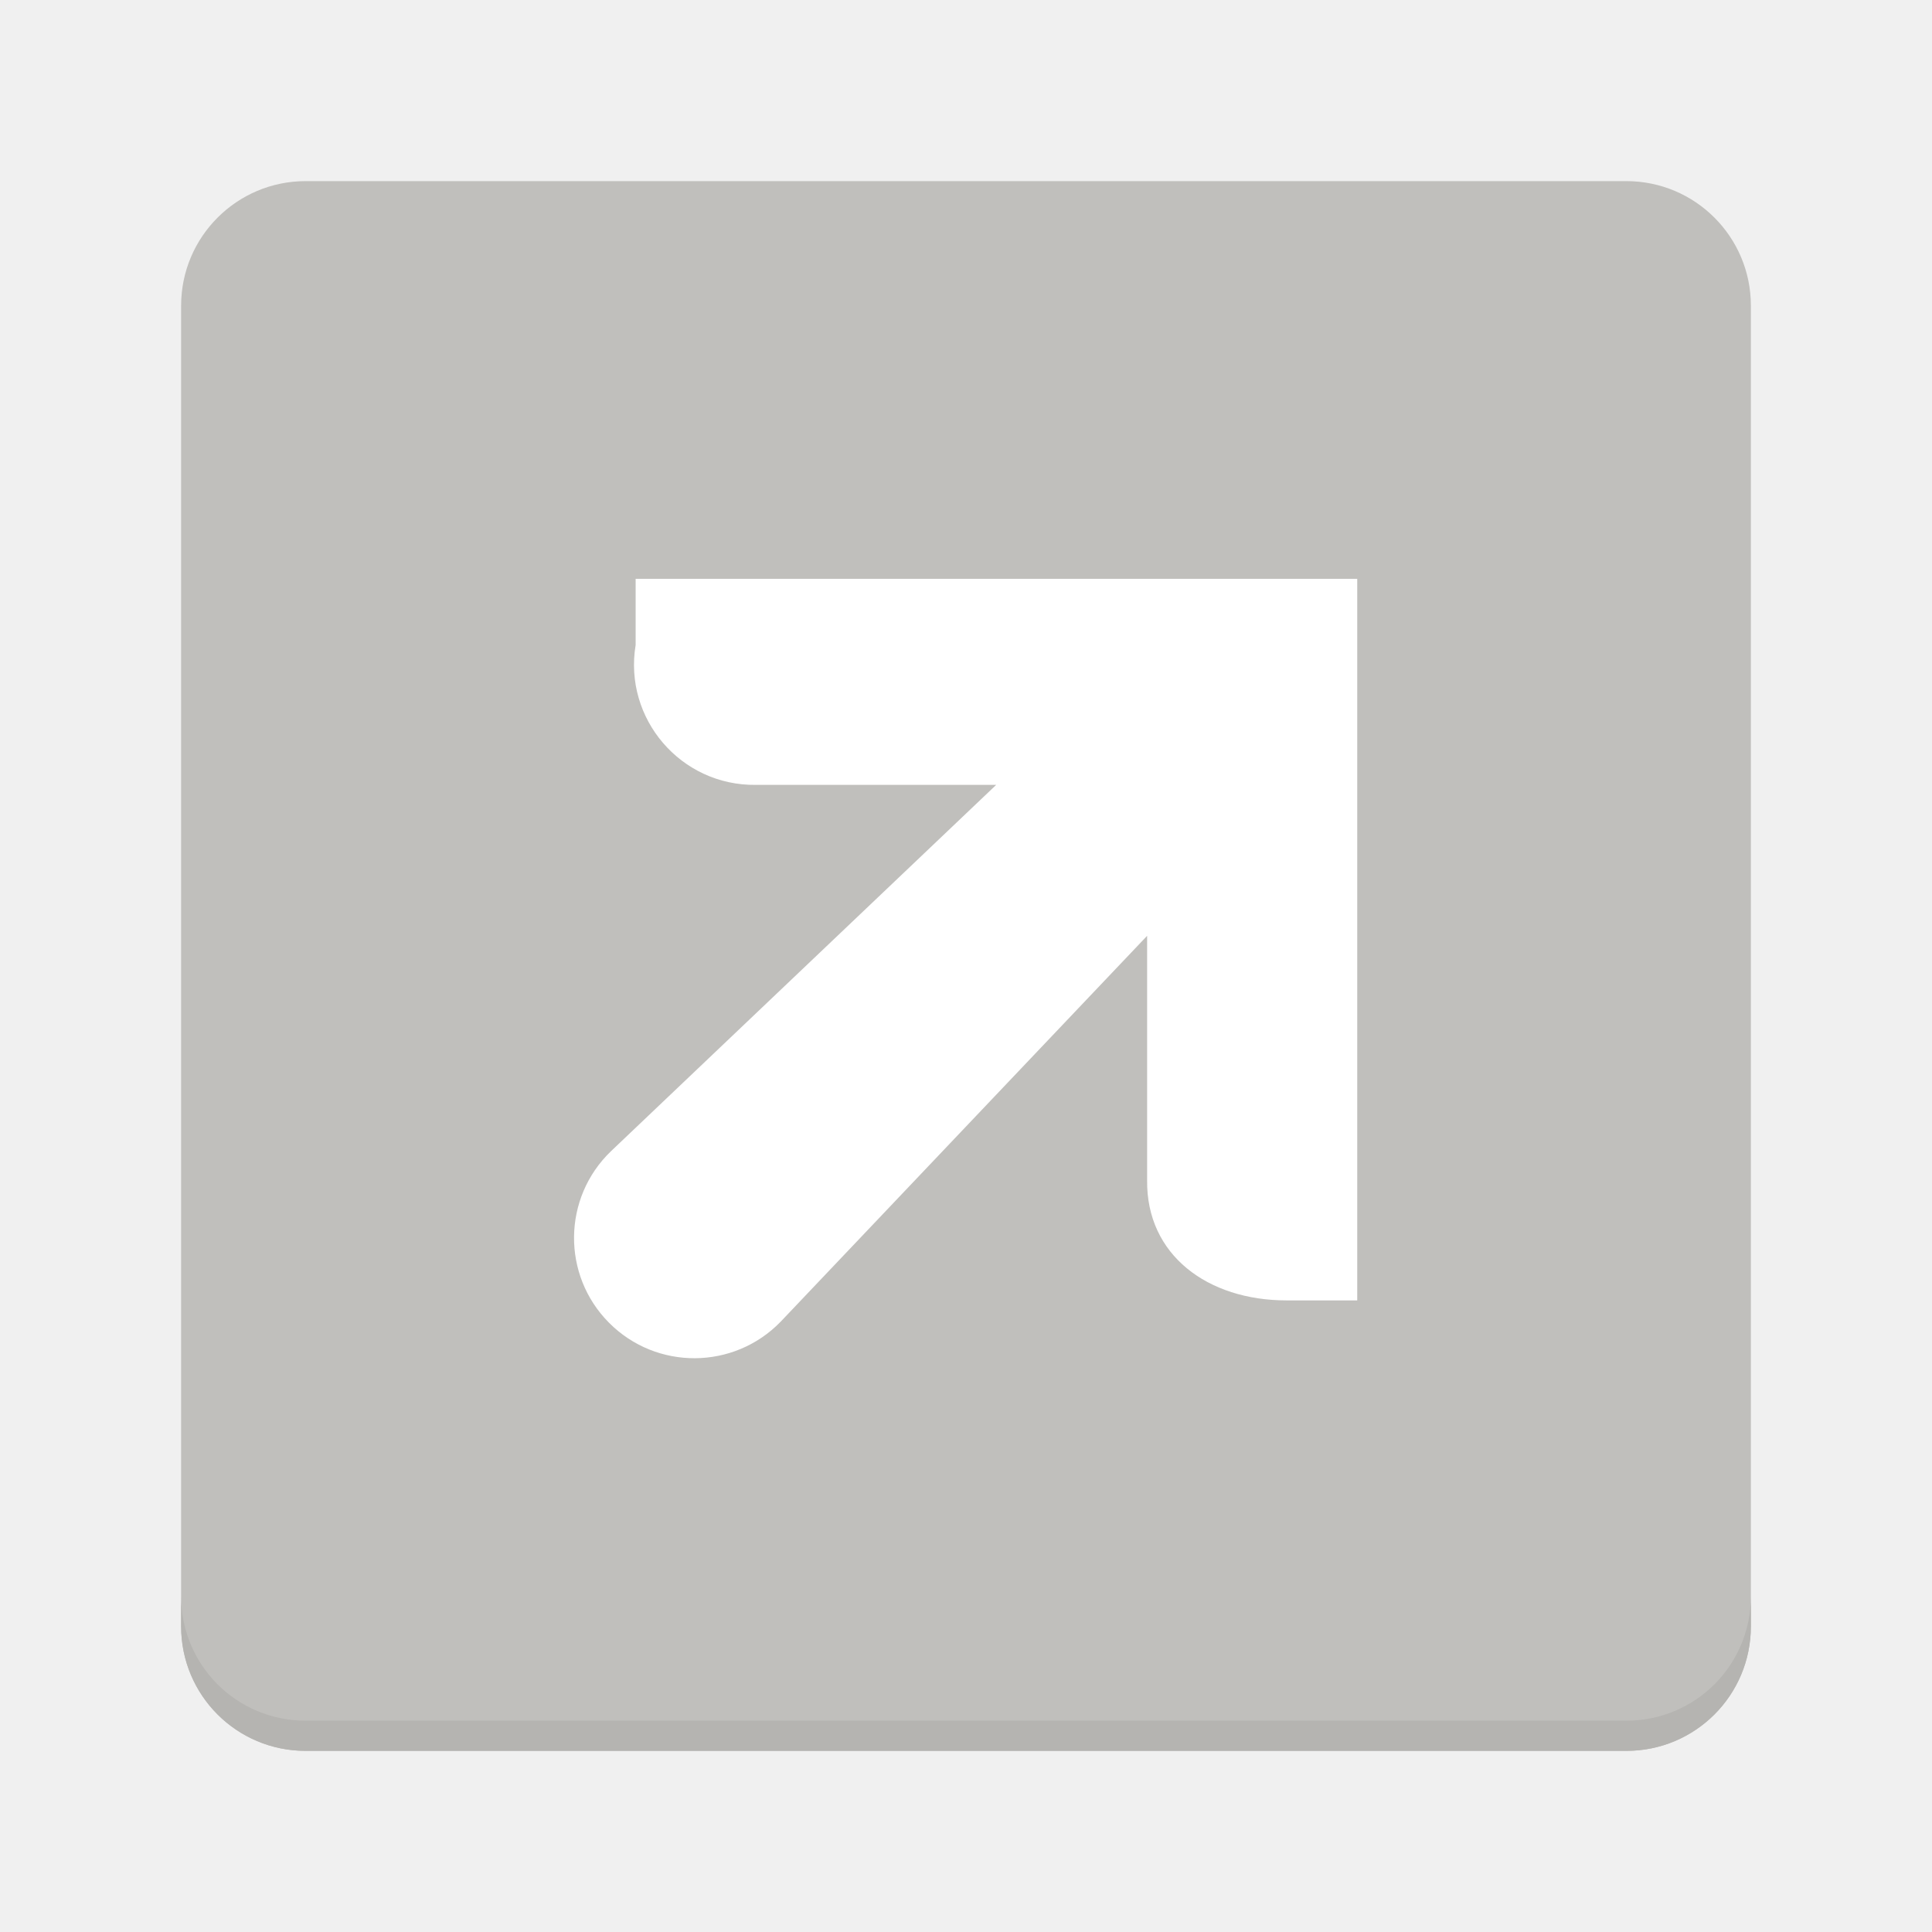
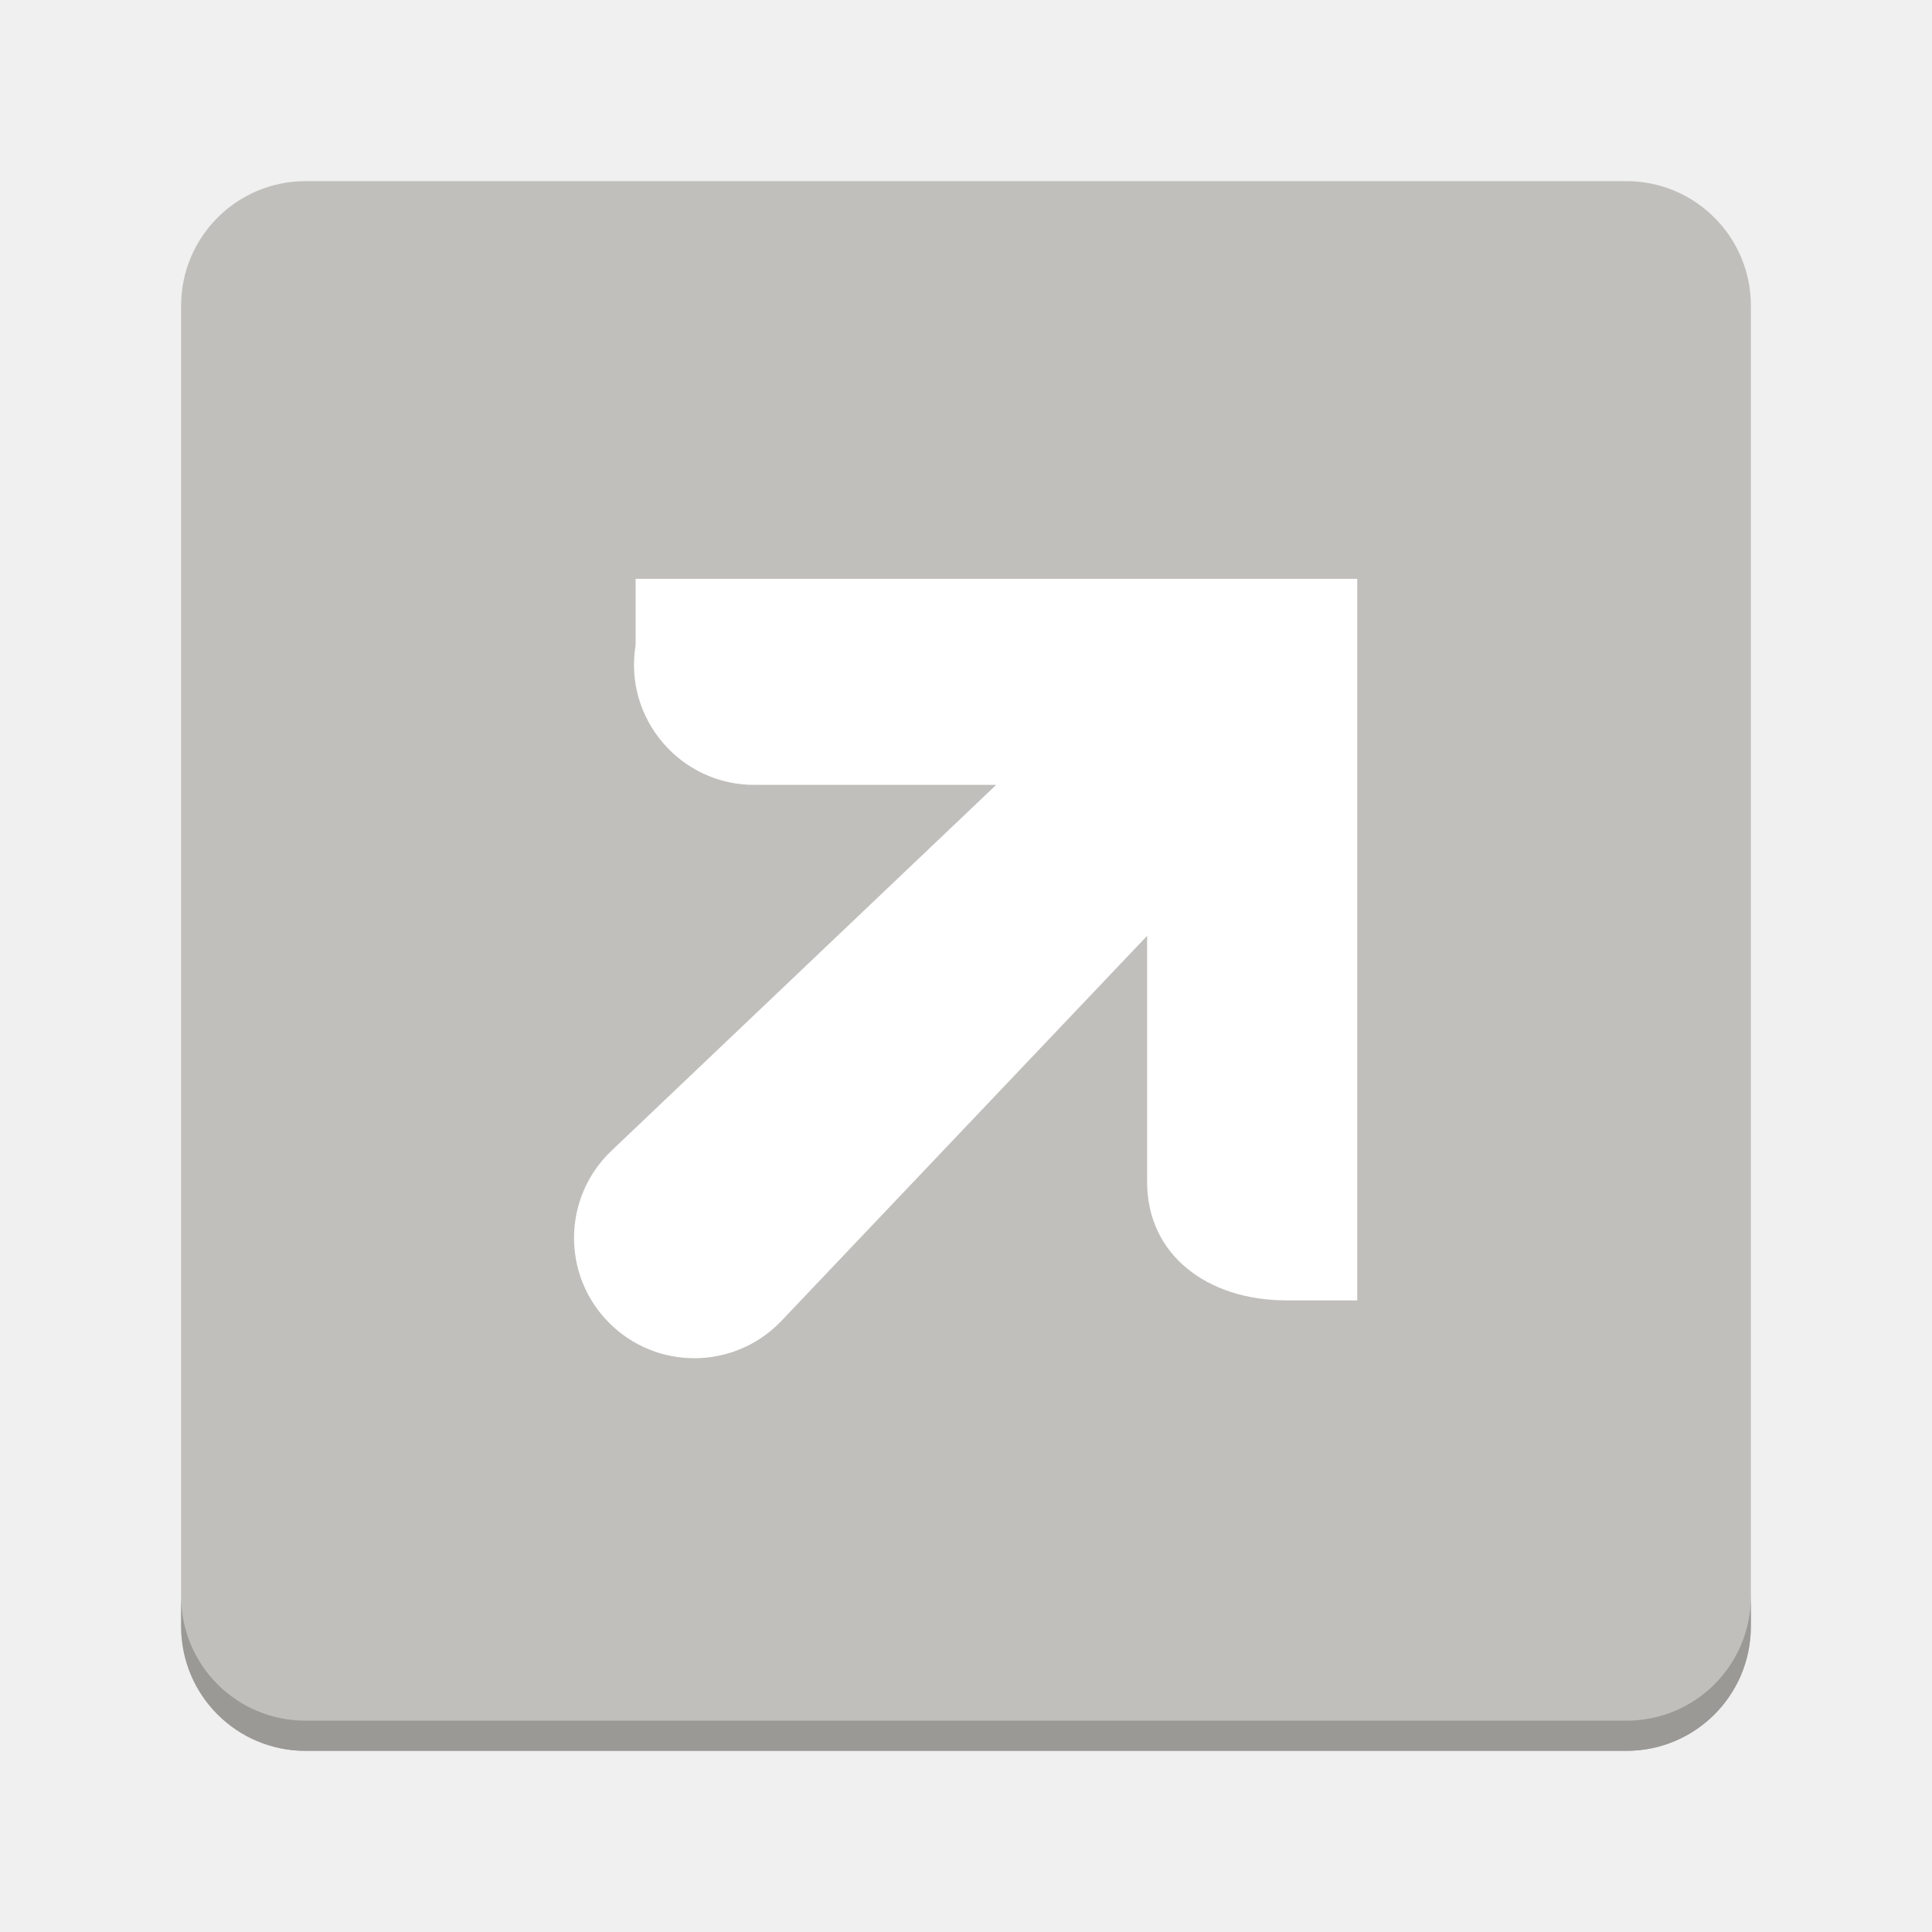
<svg xmlns="http://www.w3.org/2000/svg" width="128" viewBox="0 0 128 128" version="1.0" style="display:inline;enable-background:new" id="svg11300" height="128">
  <defs id="defs3" />
  <g transform="translate(1.5000001e-6,-2454)" style="display:none" id="layer1">
    <g transform="translate(0,2282)" style="display:inline;enable-background:new" id="g40251">
      <circle style="display:inline;opacity:0.1;vector-effect:none;fill:none;fill-opacity:1;stroke:#000000;stroke-width:0.99;stroke-linecap:butt;stroke-linejoin:miter;stroke-miterlimit:4;stroke-dasharray:0.99, 0.99;stroke-dashoffset:0;stroke-opacity:1;marker:none;marker-start:none;marker-mid:none;marker-end:none;paint-order:normal;enable-background:new" r="59.504" id="circle2892" cy="236" cx="64" />
      <rect y="180.495" x="20.495" width="87.01" style="display:inline;opacity:0.1;vector-effect:none;fill:none;fill-opacity:1;stroke:#000000;stroke-width:0.99;stroke-linecap:butt;stroke-linejoin:miter;stroke-miterlimit:4;stroke-dasharray:0.99, 0.99;stroke-dashoffset:0;stroke-opacity:1;marker:none;marker-start:none;marker-mid:none;marker-end:none;paint-order:normal;enable-background:new" ry="7.929" rx="8.701" id="rect2894" height="111.01" />
      <rect y="184.495" x="12.495" width="103.01" style="display:inline;opacity:0.1;vector-effect:none;fill:none;fill-opacity:1;stroke:#000000;stroke-width:0.99;stroke-linecap:butt;stroke-linejoin:miter;stroke-miterlimit:4;stroke-dasharray:0.99, 0.99;stroke-dashoffset:0;stroke-opacity:1;marker:none;marker-start:none;marker-mid:none;marker-end:none;paint-order:normal;enable-background:new" ry="7.924" rx="7.924" id="rect2896" height="103.01" />
      <rect y="200.495" x="8.495" width="111.01" style="display:inline;opacity:0.1;vector-effect:none;fill:none;fill-opacity:1;stroke:#000000;stroke-width:0.99;stroke-linecap:butt;stroke-linejoin:miter;stroke-miterlimit:4;stroke-dasharray:0.99, 0.99;stroke-dashoffset:0;stroke-opacity:1;marker:none;marker-start:none;marker-mid:none;marker-end:none;paint-order:normal;enable-background:new" ry="8.701" rx="7.929" id="rect2898" height="87.01" />
      <path style="display:inline;fill:none;stroke:#62a0ea;stroke-width:2;stroke-linecap:butt;stroke-linejoin:miter;stroke-miterlimit:4;stroke-dasharray:none;stroke-opacity:1;enable-background:new" id="path2900" d="M 2.6203015e-5,289 H 128" />
    </g>
    <g transform="translate(140,2282)" style="display:inline;enable-background:new" id="g23808">
      <circle style="display:inline;opacity:0.1;vector-effect:none;fill:none;fill-opacity:1;stroke:#000000;stroke-width:0.99;stroke-linecap:butt;stroke-linejoin:miter;stroke-miterlimit:4;stroke-dasharray:0.99, 0.99;stroke-dashoffset:0;stroke-opacity:1;marker:none;marker-start:none;marker-mid:none;marker-end:none;paint-order:normal;enable-background:new" r="59.504" id="circle23798" cy="236" cx="64" />
      <rect y="180.495" x="20.495" width="87.01" style="display:inline;opacity:0.1;vector-effect:none;fill:none;fill-opacity:1;stroke:#000000;stroke-width:0.99;stroke-linecap:butt;stroke-linejoin:miter;stroke-miterlimit:4;stroke-dasharray:0.99, 0.99;stroke-dashoffset:0;stroke-opacity:1;marker:none;marker-start:none;marker-mid:none;marker-end:none;paint-order:normal;enable-background:new" ry="7.929" rx="8.701" id="rect23800" height="111.01" />
      <rect y="184.495" x="12.495" width="103.01" style="display:inline;opacity:0.1;vector-effect:none;fill:none;fill-opacity:1;stroke:#000000;stroke-width:0.99;stroke-linecap:butt;stroke-linejoin:miter;stroke-miterlimit:4;stroke-dasharray:0.99, 0.99;stroke-dashoffset:0;stroke-opacity:1;marker:none;marker-start:none;marker-mid:none;marker-end:none;paint-order:normal;enable-background:new" ry="7.924" rx="7.924" id="rect23802" height="103.01" />
      <rect y="200.495" x="8.495" width="111.01" style="display:inline;opacity:0.1;vector-effect:none;fill:none;fill-opacity:1;stroke:#000000;stroke-width:0.99;stroke-linecap:butt;stroke-linejoin:miter;stroke-miterlimit:4;stroke-dasharray:0.99, 0.99;stroke-dashoffset:0;stroke-opacity:1;marker:none;marker-start:none;marker-mid:none;marker-end:none;paint-order:normal;enable-background:new" ry="8.701" rx="7.929" id="rect23804" height="87.01" />
      <path style="display:inline;fill:none;stroke:#62a0ea;stroke-width:2;stroke-linecap:butt;stroke-linejoin:miter;stroke-miterlimit:4;stroke-dasharray:none;stroke-opacity:1;enable-background:new" id="path23806" d="M 2.6203015e-5,289 H 128" />
    </g>
    <g id="g26135">
      <g transform="translate(280,2282)" style="display:inline;enable-background:new" id="g23891">
        <circle style="display:inline;opacity:0.1;vector-effect:none;fill:none;fill-opacity:1;stroke:#000000;stroke-width:0.99;stroke-linecap:butt;stroke-linejoin:miter;stroke-miterlimit:4;stroke-dasharray:0.99, 0.99;stroke-dashoffset:0;stroke-opacity:1;marker:none;marker-start:none;marker-mid:none;marker-end:none;paint-order:normal;enable-background:new" r="59.504" id="circle23881" cy="236" cx="64" />
        <rect y="180.495" x="20.495" width="87.01" style="display:inline;opacity:0.1;vector-effect:none;fill:none;fill-opacity:1;stroke:#000000;stroke-width:0.99;stroke-linecap:butt;stroke-linejoin:miter;stroke-miterlimit:4;stroke-dasharray:0.99, 0.99;stroke-dashoffset:0;stroke-opacity:1;marker:none;marker-start:none;marker-mid:none;marker-end:none;paint-order:normal;enable-background:new" ry="7.929" rx="8.701" id="rect23883" height="111.01" />
        <path style="display:inline;fill:none;stroke:#62a0ea;stroke-width:2;stroke-linecap:butt;stroke-linejoin:miter;stroke-miterlimit:4;stroke-dasharray:none;stroke-opacity:1;enable-background:new" id="path23889" d="M 2.6203015e-5,289 H 128" />
      </g>
      <rect y="2482.495" x="288.495" width="111.01" style="display:inline;opacity:0.1;vector-effect:none;fill:none;fill-opacity:1;stroke:#000000;stroke-width:0.99;stroke-linecap:butt;stroke-linejoin:miter;stroke-miterlimit:4;stroke-dasharray:0.99, 0.99;stroke-dashoffset:0;stroke-opacity:1;marker:none;marker-start:none;marker-mid:none;marker-end:none;paint-order:normal;enable-background:new" ry="8.701" rx="7.929" id="rect23887" height="87.01" />
      <rect y="2466.495" x="292.495" width="103.01" style="display:inline;opacity:0.1;vector-effect:none;fill:none;fill-opacity:1;stroke:#000000;stroke-width:0.99;stroke-linecap:butt;stroke-linejoin:miter;stroke-miterlimit:4;stroke-dasharray:0.99, 0.99;stroke-dashoffset:0;stroke-opacity:1;marker:none;marker-start:none;marker-mid:none;marker-end:none;paint-order:normal;enable-background:new" ry="7.924" rx="7.924" id="rect23885" height="103.01" />
    </g>
    <g transform="translate(140)" id="g26151">
      <g transform="translate(280,2282)" style="display:inline;enable-background:new" id="g26145">
        <circle style="display:inline;opacity:0.1;vector-effect:none;fill:none;fill-opacity:1;stroke:#000000;stroke-width:0.99;stroke-linecap:butt;stroke-linejoin:miter;stroke-miterlimit:4;stroke-dasharray:0.99, 0.99;stroke-dashoffset:0;stroke-opacity:1;marker:none;marker-start:none;marker-mid:none;marker-end:none;paint-order:normal;enable-background:new" r="59.504" id="circle26139" cy="236" cx="64" />
        <rect y="180.495" x="20.495" width="87.01" style="display:inline;opacity:0.1;vector-effect:none;fill:none;fill-opacity:1;stroke:#000000;stroke-width:0.99;stroke-linecap:butt;stroke-linejoin:miter;stroke-miterlimit:4;stroke-dasharray:0.99, 0.99;stroke-dashoffset:0;stroke-opacity:1;marker:none;marker-start:none;marker-mid:none;marker-end:none;paint-order:normal;enable-background:new" ry="7.929" rx="8.701" id="rect26141" height="111.01" />
        <path style="display:inline;fill:none;stroke:#62a0ea;stroke-width:2;stroke-linecap:butt;stroke-linejoin:miter;stroke-miterlimit:4;stroke-dasharray:none;stroke-opacity:1;enable-background:new" id="path26143" d="M 2.6203015e-5,289 H 128" />
      </g>
      <rect y="2482.495" x="288.495" width="111.01" style="display:inline;opacity:0.1;vector-effect:none;fill:none;fill-opacity:1;stroke:#000000;stroke-width:0.99;stroke-linecap:butt;stroke-linejoin:miter;stroke-miterlimit:4;stroke-dasharray:0.99, 0.99;stroke-dashoffset:0;stroke-opacity:1;marker:none;marker-start:none;marker-mid:none;marker-end:none;paint-order:normal;enable-background:new" ry="8.701" rx="7.929" id="rect26147" height="87.01" />
      <rect y="2466.495" x="292.495" width="103.01" style="display:inline;opacity:0.1;vector-effect:none;fill:none;fill-opacity:1;stroke:#000000;stroke-width:0.99;stroke-linecap:butt;stroke-linejoin:miter;stroke-miterlimit:4;stroke-dasharray:0.99, 0.99;stroke-dashoffset:0;stroke-opacity:1;marker:none;marker-start:none;marker-mid:none;marker-end:none;paint-order:normal;enable-background:new" ry="7.924" rx="7.924" id="rect26149" height="103.01" />
    </g>
    <g transform="translate(280)" id="g27492">
      <g transform="translate(280,2282)" style="display:inline;enable-background:new" id="g27486">
        <circle style="display:inline;opacity:0.1;vector-effect:none;fill:none;fill-opacity:1;stroke:#000000;stroke-width:0.99;stroke-linecap:butt;stroke-linejoin:miter;stroke-miterlimit:4;stroke-dasharray:0.99, 0.99;stroke-dashoffset:0;stroke-opacity:1;marker:none;marker-start:none;marker-mid:none;marker-end:none;paint-order:normal;enable-background:new" r="59.504" id="circle27480" cy="236" cx="64" />
        <rect y="180.495" x="20.495" width="87.01" style="display:inline;opacity:0.1;vector-effect:none;fill:none;fill-opacity:1;stroke:#000000;stroke-width:0.99;stroke-linecap:butt;stroke-linejoin:miter;stroke-miterlimit:4;stroke-dasharray:0.99, 0.99;stroke-dashoffset:0;stroke-opacity:1;marker:none;marker-start:none;marker-mid:none;marker-end:none;paint-order:normal;enable-background:new" ry="7.929" rx="8.701" id="rect27482" height="111.01" />
        <path style="display:inline;fill:none;stroke:#62a0ea;stroke-width:2;stroke-linecap:butt;stroke-linejoin:miter;stroke-miterlimit:4;stroke-dasharray:none;stroke-opacity:1;enable-background:new" id="path27484" d="M 2.6203015e-5,289 H 128" />
      </g>
      <rect y="2482.495" x="288.495" width="111.01" style="display:inline;opacity:0.1;vector-effect:none;fill:none;fill-opacity:1;stroke:#000000;stroke-width:0.99;stroke-linecap:butt;stroke-linejoin:miter;stroke-miterlimit:4;stroke-dasharray:0.99, 0.99;stroke-dashoffset:0;stroke-opacity:1;marker:none;marker-start:none;marker-mid:none;marker-end:none;paint-order:normal;enable-background:new" ry="8.701" rx="7.929" id="rect27488" height="87.01" />
      <rect y="2466.495" x="292.495" width="103.01" style="display:inline;opacity:0.1;vector-effect:none;fill:none;fill-opacity:1;stroke:#000000;stroke-width:0.99;stroke-linecap:butt;stroke-linejoin:miter;stroke-miterlimit:4;stroke-dasharray:0.99, 0.99;stroke-dashoffset:0;stroke-opacity:1;marker:none;marker-start:none;marker-mid:none;marker-end:none;paint-order:normal;enable-background:new" ry="7.924" rx="7.924" id="rect27490" height="103.01" />
    </g>
  </g>
  <g transform="translate(1.5000001e-6,-2454)" style="display:inline" id="layer4">
    <g transform="translate(0,212)" style="display:inline;enable-background:new" id="g1397">
      <g id="g3691">
        <rect y="2254" x="12" width="104" style="vector-effect:none;fill:#c0bfbc;fill-opacity:1;stroke:none;stroke-width:1;stroke-linecap:round;stroke-linejoin:round;stroke-miterlimit:4;stroke-dasharray:none;stroke-opacity:1" ry="8.25" rx="8.25" id="rect3682" height="104" />
-         <path transform="translate(0,-212)" style="vector-effect:none;fill:#b5b4b1;fill-opacity:1;stroke:none;stroke-width:1;stroke-linecap:round;stroke-linejoin:round;stroke-miterlimit:4;stroke-dasharray:none;stroke-opacity:1" id="rect3684" d="m 12,2559.75 v 2 c 0,4.571 3.679,8.25 8.25,8.25 h 87.5 c 4.571,0 8.25,-3.679 8.25,-8.25 v -2 c 0,4.571 -3.679,8.25 -8.25,8.25 h -87.5 c -4.571,0 -8.25,-3.679 -8.25,-8.25 z" />
+         <path transform="translate(0,-212)" style="vector-effect:none;fill:#9a9996;fill-opacity:1;stroke:none;stroke-width:1;stroke-linecap:round;stroke-linejoin:round;stroke-miterlimit:4;stroke-dasharray:none;stroke-opacity:1" id="rect3684" d="m 12,2559.75 v 2 c 0,4.571 3.679,8.25 8.25,8.25 h 87.5 c 4.571,0 8.25,-3.679 8.25,-8.25 v -2 c 0,4.571 -3.679,8.25 -8.25,8.25 h -87.5 c -4.571,0 -8.25,-3.679 -8.25,-8.25 z" />
      </g>
      <path transform="translate(0,-212)" style="color:#000000;font-style:normal;font-variant:normal;font-weight:normal;font-stretch:normal;font-size:medium;line-height:normal;font-family:sans-serif;font-variant-ligatures:normal;font-variant-position:normal;font-variant-caps:normal;font-variant-numeric:normal;font-variant-alternates:normal;font-feature-settings:normal;text-indent:0;text-align:start;text-decoration:none;text-decoration-line:none;text-decoration-style:solid;text-decoration-color:#000000;letter-spacing:normal;word-spacing:normal;text-transform:none;writing-mode:lr-tb;direction:ltr;text-orientation:mixed;dominant-baseline:auto;baseline-shift:baseline;text-anchor:start;white-space:normal;shape-padding:0;clip-rule:nonzero;display:inline;overflow:visible;visibility:visible;opacity:1;isolation:auto;mix-blend-mode:normal;color-interpolation:sRGB;color-interpolation-filters:linearRGB;solid-color:#000000;solid-opacity:1;vector-effect:none;fill:#ffffff;fill-opacity:1;fill-rule:nonzero;stroke:none;stroke-width:2;stroke-linecap:round;stroke-linejoin:round;stroke-miterlimit:4;stroke-dasharray:none;stroke-dashoffset:0;stroke-opacity:1;marker:none;color-rendering:auto;image-rendering:auto;shape-rendering:auto;text-rendering:auto;enable-background:new" id="path12111" d="m 42.113,2492.348 v 4.381 c -0.812,4.897 3.003,9.337 7.967,9.271 L 66,2506 40.479,2530.271 c -3.212,3.086 -3.27,8.207 -0.129,11.365 3.141,3.159 8.262,3.129 11.366,-0.066 L 76,2516 v 16.186 c -0.064,4.952 4,7.969 9.246,7.969 h 4.674 v -47.807 z" />
    </g>
  </g>
</svg>
